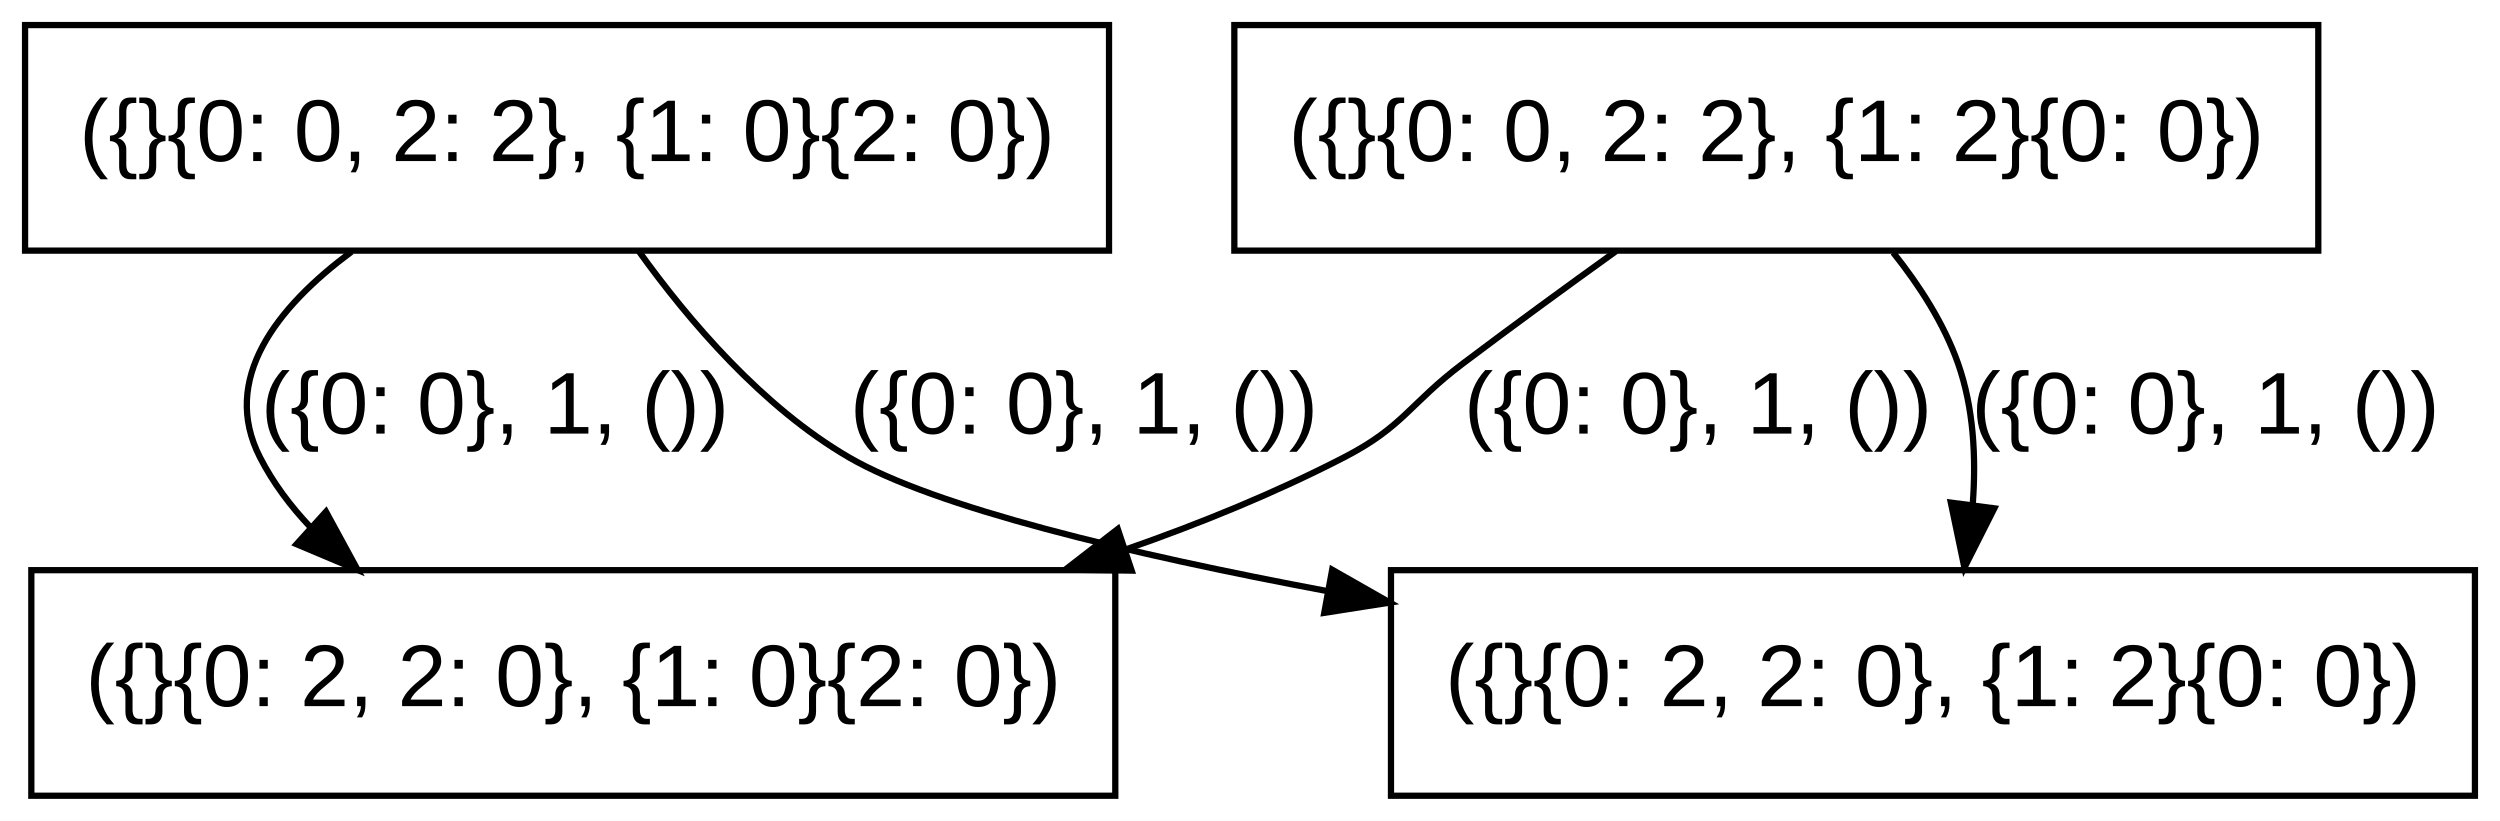
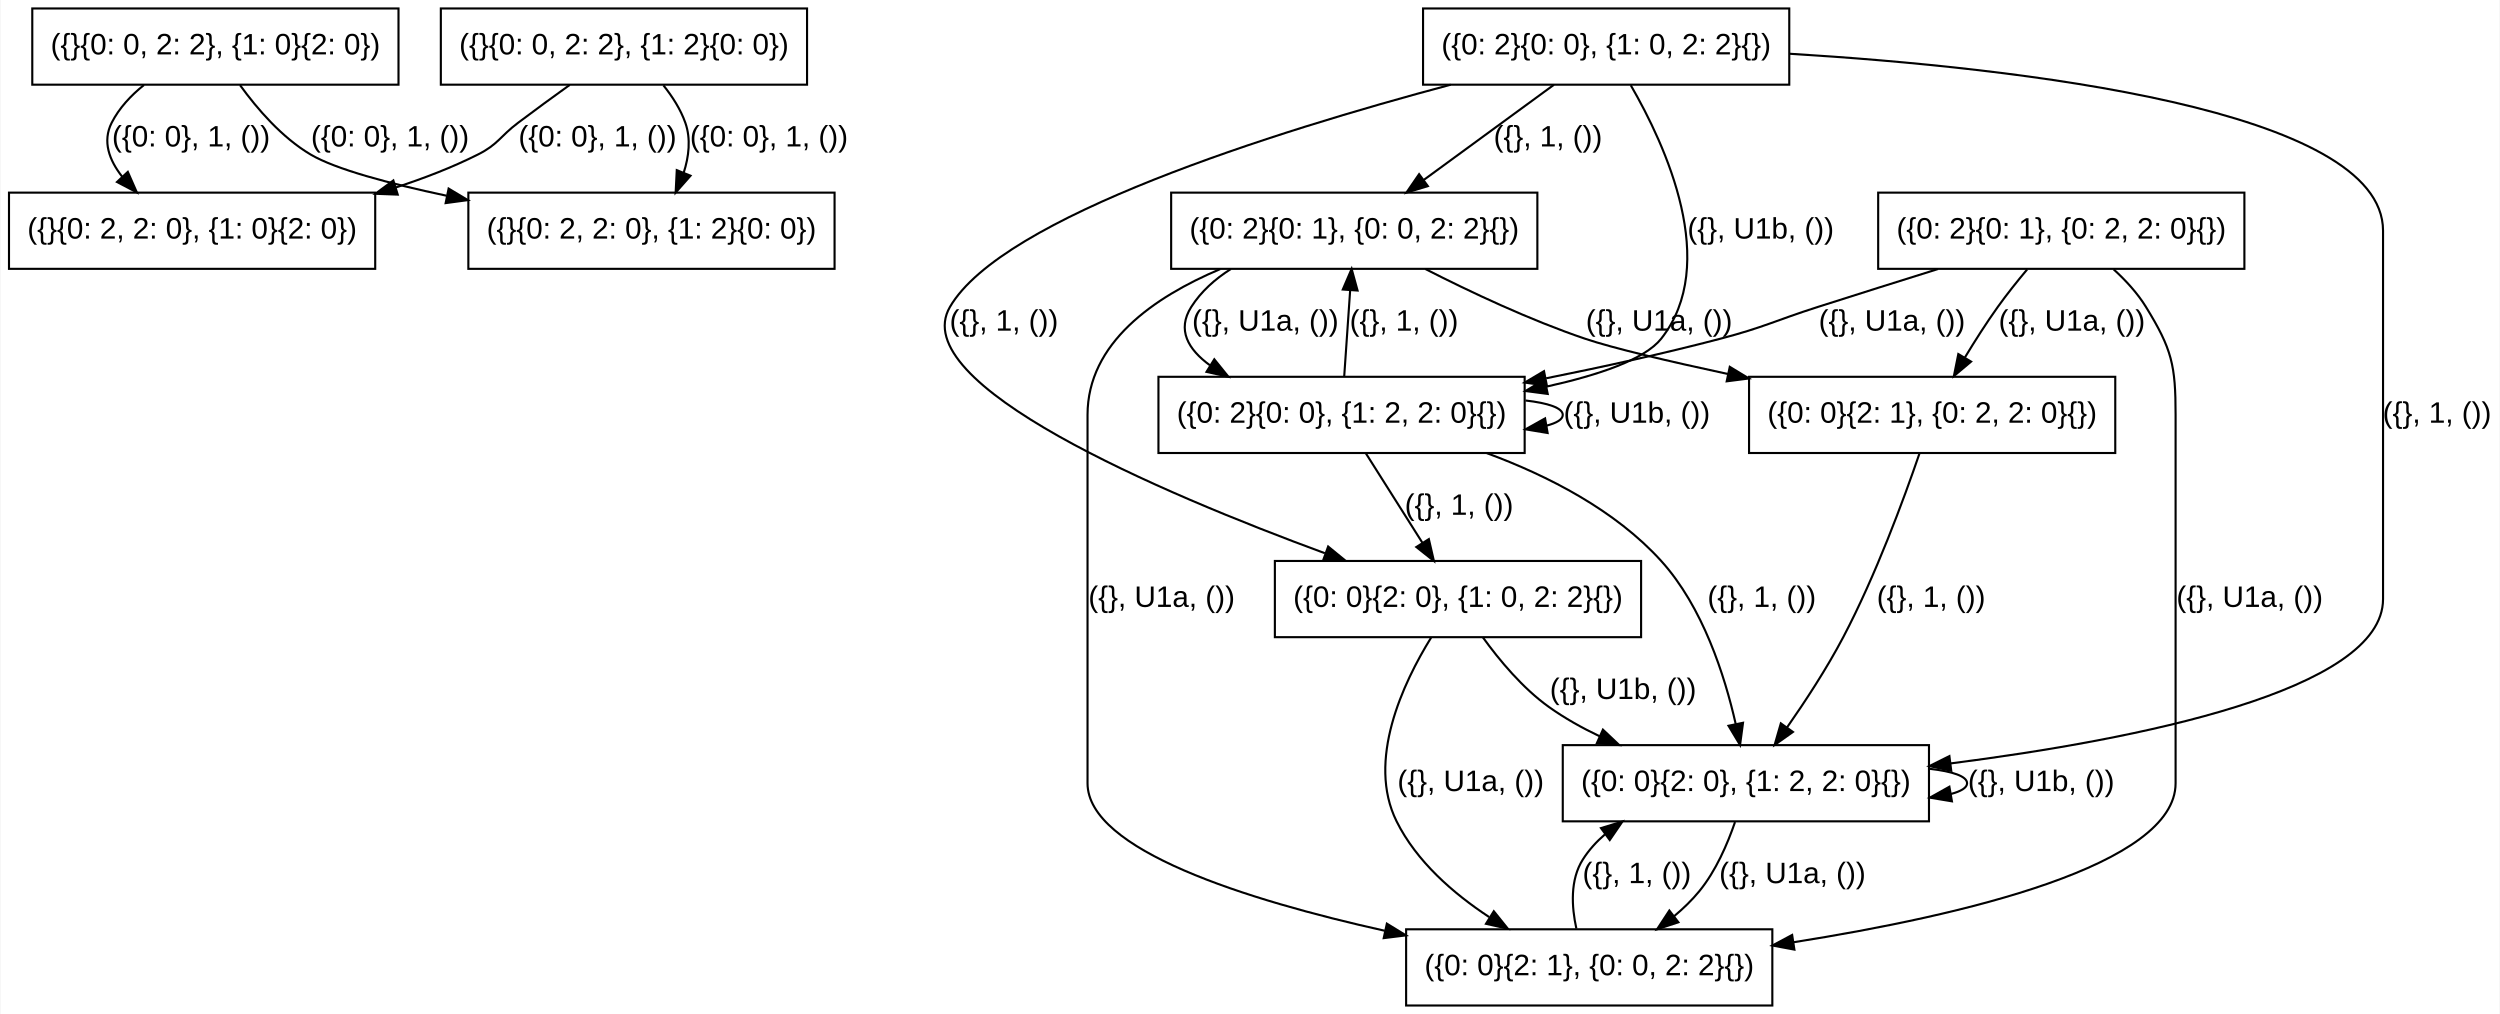
- <svg xmlns="http://www.w3.org/2000/svg" width="399pt" height="131pt" viewBox="0.00 0.00 399.00 131.00">
-   <g id="graph0" class="graph" transform="scale(1 1) rotate(0) translate(4 127)">
-     <polygon fill="#ffffff" stroke="transparent" points="-4,4 -4,-127 395,-127 395,4 -4,4" />
+ <svg xmlns="http://www.w3.org/2000/svg" width="1181pt" height="479pt" viewBox="0.00 0.00 1180.50 479.00">
+   <g id="graph0" class="graph" transform="scale(1 1) rotate(0) translate(4 475)">
+     <polygon fill="#ffffff" stroke="transparent" points="-4,4 -4,-475 1176.5,-475 1176.5,4 -4,4" />
    <g id="node1" class="node">
-       <polygon fill="none" stroke="#000000" points="173,-123 0,-123 0,-87 173,-87 173,-123" />
-       <text text-anchor="middle" x="86.5" y="-101.3" font-family="Arial" font-size="14.00" fill="#000000">({}{0: 0, 2: 2}, {1: 0}{2: 0})</text>
+       <polygon fill="none" stroke="#000000" points="184,-471 11,-471 11,-435 184,-435 184,-471" />
+       <text text-anchor="middle" x="97.5" y="-449.3" font-family="Arial" font-size="14.00" fill="#000000">({}{0: 0, 2: 2}, {1: 0}{2: 0})</text>
    </g>
    <g id="node2" class="node">
-       <polygon fill="none" stroke="#000000" points="174,-36 1,-36 1,0 174,0 174,-36" />
-       <text text-anchor="middle" x="87.5" y="-14.3" font-family="Arial" font-size="14.00" fill="#000000">({}{0: 2, 2: 0}, {1: 0}{2: 0})</text>
+       <polygon fill="none" stroke="#000000" points="173,-384 0,-384 0,-348 173,-348 173,-384" />
+       <text text-anchor="middle" x="86.5" y="-362.3" font-family="Arial" font-size="14.00" fill="#000000">({}{0: 2, 2: 0}, {1: 0}{2: 0})</text>
    </g>
    <g id="edge1" class="edge">
-       <path fill="none" stroke="#000000" d="M52.106,-86.833C40.137,-77.934 31.118,-66.458 37.5,-54 39.586,-49.927 42.372,-46.21 45.564,-42.844" />
-       <polygon fill="#000000" stroke="#000000" points="48.024,-45.338 53.09,-36.033 43.327,-40.148 48.024,-45.338" />
-       <text text-anchor="middle" x="75" y="-57.8" font-family="Arial" font-size="14.00" fill="#000000">({0: 0}, 1, ())</text>
+       <path fill="none" stroke="#000000" d="M63.765,-434.85C57.61,-429.92 52.028,-423.97 48.5,-417 44.049,-408.21 47.321,-399.35 53.471,-391.53" />
+       <polygon fill="#000000" stroke="#000000" points="56.133,-393.807 60.401,-384.11 51.017,-389.029 56.133,-393.807" />
+       <text text-anchor="middle" x="86" y="-405.8" font-family="Arial" font-size="14.00" fill="#000000">({0: 0}, 1, ())</text>
    </g>
    <g id="node3" class="node">
-       <polygon fill="none" stroke="#000000" points="391,-36 218,-36 218,0 391,0 391,-36" />
-       <text text-anchor="middle" x="304.5" y="-14.3" font-family="Arial" font-size="14.00" fill="#000000">({}{0: 2, 2: 0}, {1: 2}{0: 0})</text>
+       <polygon fill="none" stroke="#000000" points="390,-384 217,-384 217,-348 390,-348 390,-384" />
+       <text text-anchor="middle" x="303.5" y="-362.3" font-family="Arial" font-size="14.00" fill="#000000">({}{0: 2, 2: 0}, {1: 2}{0: 0})</text>
    </g>
    <g id="edge2" class="edge">
-       <path fill="none" stroke="#000000" d="M97.919,-86.958C105.96,-75.755 117.72,-62.01 131.5,-54 145.2,-46.037 176.02,-38.638 207.91,-32.645" />
-       <polygon fill="#000000" stroke="#000000" points="208.614,-36.074 217.82,-30.831 207.353,-29.189 208.614,-36.074" />
-       <text text-anchor="middle" x="169" y="-57.8" font-family="Arial" font-size="14.00" fill="#000000">({0: 0}, 1, ())</text>
+       <path fill="none" stroke="#000000" d="M109.14,-434.78C117.19,-423.65 128.88,-410.05 142.5,-402 154.25,-395.05 179.56,-388.29 206.71,-382.54" />
+       <polygon fill="#000000" stroke="#000000" points="207.681,-385.914 216.77,-380.47 206.27,-379.057 207.681,-385.914" />
+       <text text-anchor="middle" x="180" y="-405.8" font-family="Arial" font-size="14.00" fill="#000000">({0: 0}, 1, ())</text>
    </g>
    <g id="node4" class="node">
-       <polygon fill="none" stroke="#000000" points="366,-123 193,-123 193,-87 366,-87 366,-123" />
-       <text text-anchor="middle" x="279.5" y="-101.3" font-family="Arial" font-size="14.00" fill="#000000">({}{0: 0, 2: 2}, {1: 2}{0: 0})</text>
+       <polygon fill="none" stroke="#000000" points="377,-471 204,-471 204,-435 377,-435 377,-471" />
+       <text text-anchor="middle" x="290.5" y="-449.3" font-family="Arial" font-size="14.00" fill="#000000">({}{0: 0, 2: 2}, {1: 2}{0: 0})</text>
    </g>
    <g id="edge3" class="edge">
-       <path fill="none" stroke="#000000" d="M253.9,-86.902C246.02,-81.241 237.36,-74.925 229.5,-69 220.91,-62.522 220.06,-58.935 210.5,-54 199.58,-48.363 187.65,-43.483 175.64,-39.295" />
-       <polygon fill="#000000" stroke="#000000" points="176.614,-35.93 166.02,-36.083 174.397,-42.57 176.614,-35.93" />
-       <text text-anchor="middle" x="267" y="-57.8" font-family="Arial" font-size="14.00" fill="#000000">({0: 0}, 1, ())</text>
+       <path fill="none" stroke="#000000" d="M264.9,-434.9C257.02,-429.24 248.36,-422.93 240.5,-417 231.91,-410.52 231.12,-406.82 221.5,-402 209.37,-395.92 196.1,-390.78 182.76,-386.46" />
+       <polygon fill="#000000" stroke="#000000" points="183.638,-383.068 173.05,-383.46 181.571,-389.756 183.638,-383.068" />
+       <text text-anchor="middle" x="278" y="-405.8" font-family="Arial" font-size="14.00" fill="#000000">({0: 0}, 1, ())</text>
    </g>
    <g id="edge4" class="edge">
-       <path fill="none" stroke="#000000" d="M298.15,-86.694C302.36,-81.419 306.26,-75.358 308.5,-69 310.99,-61.941 311.41,-54.002 310.85,-46.528" />
-       <polygon fill="#000000" stroke="#000000" points="314.294,-45.87 309.52,-36.411 307.353,-46.782 314.294,-45.87" />
-       <text text-anchor="middle" x="348" y="-57.8" font-family="Arial" font-size="14.00" fill="#000000">({0: 0}, 1, ())</text>
+       <path fill="none" stroke="#000000" d="M309.15,-434.69C313.36,-429.42 317.26,-423.36 319.5,-417 322.19,-409.37 321.19,-401.02 318.71,-393.33" />
+       <polygon fill="#000000" stroke="#000000" points="321.941,-391.983 314.93,-384.04 315.457,-394.622 321.941,-391.983" />
+       <text text-anchor="middle" x="359" y="-405.8" font-family="Arial" font-size="14.00" fill="#000000">({0: 0}, 1, ())</text>
+     </g>
+     <g id="node5" class="node">
+       <polygon fill="none" stroke="#000000" points="771,-210 598,-210 598,-174 771,-174 771,-210" />
+       <text text-anchor="middle" x="684.5" y="-188.3" font-family="Arial" font-size="14.00" fill="#000000">({0: 0}{2: 0}, {1: 0, 2: 2}{})</text>
+     </g>
+     <g id="node6" class="node">
+       <polygon fill="none" stroke="#000000" points="907,-123 734,-123 734,-87 907,-87 907,-123" />
+       <text text-anchor="middle" x="820.5" y="-101.3" font-family="Arial" font-size="14.00" fill="#000000">({0: 0}{2: 0}, {1: 2, 2: 0}{})</text>
+     </g>
+     <g id="edge5" class="edge">
+       <path fill="none" stroke="#000000" d="M696.23,-173.95C704.01,-163.16 715.06,-149.88 727.5,-141 734.85,-135.76 743.06,-131.16 751.48,-127.15" />
+       <polygon fill="#000000" stroke="#000000" points="752.97,-130.318 760.67,-123.04 750.112,-123.928 752.97,-130.318" />
+       <text text-anchor="middle" x="762.5" y="-144.8" font-family="Arial" font-size="14.00" fill="#000000">({}, U1b, ())</text>
+     </g>
+     <g id="node7" class="node">
+       <polygon fill="none" stroke="#000000" points="833,-36 660,-36 660,0 833,0 833,-36" />
+       <text text-anchor="middle" x="746.5" y="-14.3" font-family="Arial" font-size="14.00" fill="#000000">({0: 0}{2: 1}, {0: 0, 2: 2}{})</text>
+     </g>
+     <g id="edge6" class="edge">
+       <path fill="none" stroke="#000000" d="M671.8,-173.78C658.47,-152.22 641.28,-115.62 655.5,-87 664.89,-68.099 682.2,-52.986 699.23,-41.78" />
+       <polygon fill="#000000" stroke="#000000" points="701.425,-44.536 708.06,-36.276 697.722,-38.596 701.425,-44.536" />
+       <text text-anchor="middle" x="690.5" y="-101.3" font-family="Arial" font-size="14.00" fill="#000000">({}, U1a, ())</text>
+     </g>
+     <g id="edge7" class="edge">
+       <path fill="none" stroke="#000000" d="M907.39,-111.81C918.03,-110.59 925,-108.32 925,-105 925,-102.87 922.14,-101.17 917.28,-99.909" />
+       <polygon fill="#000000" stroke="#000000" points="917.842,-96.454 907.39,-98.187 916.641,-103.351 917.842,-96.454" />
+       <text text-anchor="middle" x="960" y="-101.3" font-family="Arial" font-size="14.00" fill="#000000">({}, U1b, ())</text>
+     </g>
+     <g id="edge8" class="edge">
+       <path fill="none" stroke="#000000" d="M815.37,-86.662C811.82,-76.299 806.32,-63.549 798.5,-54 795.02,-49.753 790.92,-45.791 786.57,-42.166" />
+       <polygon fill="#000000" stroke="#000000" points="788.615,-39.323 778.55,-36.014 784.354,-44.877 788.615,-39.323" />
+       <text text-anchor="middle" x="842.5" y="-57.8" font-family="Arial" font-size="14.00" fill="#000000">({}, U1a, ())</text>
+     </g>
+     <g id="edge9" class="edge">
+       <path fill="none" stroke="#000000" d="M740.43,-36.316C738.15,-46.672 737.4,-59.422 743.5,-69 746.35,-73.476 749.92,-77.405 753.94,-80.852" />
+       <polygon fill="#000000" stroke="#000000" points="752.057,-83.811 762.19,-86.905 756.198,-78.168 752.057,-83.811" />
+       <text text-anchor="middle" x="769" y="-57.8" font-family="Arial" font-size="14.00" fill="#000000">({}, 1, ())</text>
+     </g>
+     <g id="node8" class="node">
+       <polygon fill="none" stroke="#000000" points="995,-297 822,-297 822,-261 995,-261 995,-297" />
+       <text text-anchor="middle" x="908.5" y="-275.3" font-family="Arial" font-size="14.00" fill="#000000">({0: 0}{2: 1}, {0: 2, 2: 0}{})</text>
+     </g>
+     <g id="edge10" class="edge">
+       <path fill="none" stroke="#000000" d="M902.47,-260.66C895.14,-239.29 881.86,-203.19 866.5,-174 858.77,-159.3 848.66,-143.83 839.89,-131.28" />
+       <polygon fill="#000000" stroke="#000000" points="842.724,-129.226 834.08,-123.1 837.017,-133.28 842.724,-129.226" />
+       <text text-anchor="middle" x="908" y="-188.3" font-family="Arial" font-size="14.00" fill="#000000">({}, 1, ())</text>
+     </g>
+     <g id="node9" class="node">
+       <polygon fill="none" stroke="#000000" points="841,-471 668,-471 668,-435 841,-435 841,-471" />
+       <text text-anchor="middle" x="754.5" y="-449.3" font-family="Arial" font-size="14.00" fill="#000000">({0: 2}{0: 0}, {1: 0, 2: 2}{})</text>
+     </g>
+     <g id="edge11" class="edge">
+       <path fill="none" stroke="#000000" d="M681.06,-434.99C597.46,-412.7 469.21,-372.48 444.5,-330 423.32,-293.6 543.62,-242.36 621.61,-213.66" />
+       <polygon fill="#000000" stroke="#000000" points="623.169,-216.817 631.37,-210.11 620.776,-210.239 623.169,-216.817" />
+       <text text-anchor="middle" x="470" y="-318.8" font-family="Arial" font-size="14.00" fill="#000000">({}, 1, ())</text>
+     </g>
+     <g id="edge12" class="edge">
+       <path fill="none" stroke="#000000" d="M841.01,-449.62C949.51,-442.97 1121.5,-423.38 1121.5,-366 1121.5,-366 1121.5,-366 1121.5,-192 1121.5,-148.72 1005.2,-125.63 917.2,-114.36" />
+       <polygon fill="#000000" stroke="#000000" points="917.518,-110.873 907.16,-113.1 916.646,-117.818 917.518,-110.873" />
+       <text text-anchor="middle" x="1147" y="-275.3" font-family="Arial" font-size="14.00" fill="#000000">({}, 1, ())</text>
+     </g>
+     <g id="node10" class="node">
+       <polygon fill="none" stroke="#000000" points="716,-297 543,-297 543,-261 716,-261 716,-297" />
+       <text text-anchor="middle" x="629.5" y="-275.3" font-family="Arial" font-size="14.00" fill="#000000">({0: 2}{0: 0}, {1: 2, 2: 0}{})</text>
+     </g>
+     <g id="edge13" class="edge">
+       <path fill="none" stroke="#000000" d="M766.11,-434.75C782.71,-406.09 808.3,-350.21 780.5,-315 772.8,-305.24 751.04,-297.84 726.35,-292.37" />
+       <polygon fill="#000000" stroke="#000000" points="726.894,-288.908 716.39,-290.29 725.463,-295.76 726.894,-288.908" />
+       <text text-anchor="middle" x="827.5" y="-362.3" font-family="Arial" font-size="14.00" fill="#000000">({}, U1b, ())</text>
+     </g>
+     <g id="node11" class="node">
+       <polygon fill="none" stroke="#000000" points="722,-384 549,-384 549,-348 722,-348 722,-384" />
+       <text text-anchor="middle" x="635.5" y="-362.3" font-family="Arial" font-size="14.00" fill="#000000">({0: 2}{0: 1}, {0: 0, 2: 2}{})</text>
+     </g>
+     <g id="edge14" class="edge">
+       <path fill="none" stroke="#000000" d="M729.84,-434.97C712.05,-421.97 687.84,-404.27 668.41,-390.06" />
+       <polygon fill="#000000" stroke="#000000" points="670.267,-387.082 660.13,-384 666.133,-392.73 670.267,-387.082" />
+       <text text-anchor="middle" x="727" y="-405.8" font-family="Arial" font-size="14.00" fill="#000000">({}, 1, ())</text>
+     </g>
+     <g id="edge15" class="edge">
+       <path fill="none" stroke="#000000" d="M640.9,-260.97C648.64,-248.73 659.01,-232.32 667.7,-218.58" />
+       <polygon fill="#000000" stroke="#000000" points="670.738,-220.324 673.12,-210 664.82,-216.585 670.738,-220.324" />
+       <text text-anchor="middle" x="685" y="-231.8" font-family="Arial" font-size="14.00" fill="#000000">({}, 1, ())</text>
+     </g>
+     <g id="edge16" class="edge">
+       <path fill="none" stroke="#000000" d="M698.14,-260.93C726.95,-250.28 758.74,-234.04 780.5,-210 800.14,-188.3 810.5,-155.97 815.71,-132.93" />
+       <polygon fill="#000000" stroke="#000000" points="819.153,-133.561 817.75,-123.06 812.298,-132.145 819.153,-133.561" />
+       <text text-anchor="middle" x="828" y="-188.3" font-family="Arial" font-size="14.00" fill="#000000">({}, 1, ())</text>
+     </g>
+     <g id="edge17" class="edge">
+       <path fill="none" stroke="#000000" d="M716.39,-285.81C727.03,-284.59 734,-282.32 734,-279 734,-276.87 731.14,-275.17 726.28,-273.91" />
+       <polygon fill="#000000" stroke="#000000" points="726.842,-270.455 716.39,-272.19 725.642,-277.352 726.842,-270.455" />
+       <text text-anchor="middle" x="769" y="-275.3" font-family="Arial" font-size="14.00" fill="#000000">({}, U1b, ())</text>
+     </g>
+     <g id="edge18" class="edge">
+       <path fill="none" stroke="#000000" d="M630.74,-297C631.55,-308.78 632.63,-324.41 633.56,-337.82" />
+       <polygon fill="#000000" stroke="#000000" points="630.08,-338.235 634.26,-347.97 637.064,-337.753 630.08,-338.235" />
+       <text text-anchor="middle" x="659" y="-318.8" font-family="Arial" font-size="14.00" fill="#000000">({}, 1, ())</text>
+     </g>
+     <g id="edge19" class="edge">
+       <path fill="none" stroke="#000000" d="M572.13,-347.86C540.75,-334.61 509.5,-312.89 509.5,-279 509.5,-279 509.5,-279 509.5,-105 509.5,-73.472 584.35,-49.904 649.92,-35.306" />
+       <polygon fill="#000000" stroke="#000000" points="650.902,-38.674 659.93,-33.129 649.415,-31.834 650.902,-38.674" />
+       <text text-anchor="middle" x="544.5" y="-188.3" font-family="Arial" font-size="14.00" fill="#000000">({}, U1a, ())</text>
+     </g>
+     <g id="edge20" class="edge">
+       <path fill="none" stroke="#000000" d="M669.06,-347.93C690.22,-337.14 718.38,-323.85 744.5,-315 757.77,-310.5 784.22,-304.3 812.06,-298.31" />
+       <polygon fill="#000000" stroke="#000000" points="812.895,-301.711 821.95,-296.21 811.441,-294.863 812.895,-301.711" />
+       <text text-anchor="middle" x="779.5" y="-318.8" font-family="Arial" font-size="14.00" fill="#000000">({}, U1a, ())</text>
+     </g>
+     <g id="edge21" class="edge">
+       <path fill="none" stroke="#000000" d="M577.19,-347.9C569.78,-343.22 563.17,-337.35 558.5,-330 551.62,-319.18 557.01,-309.95 567.32,-302.44" />
+       <polygon fill="#000000" stroke="#000000" points="569.388,-305.276 576.04,-297.03 565.697,-299.328 569.388,-305.276" />
+       <text text-anchor="middle" x="593.5" y="-318.8" font-family="Arial" font-size="14.00" fill="#000000">({}, U1a, ())</text>
+     </g>
+     <g id="node12" class="node">
+       <polygon fill="none" stroke="#000000" points="1056,-384 883,-384 883,-348 1056,-348 1056,-384" />
+       <text text-anchor="middle" x="969.5" y="-362.3" font-family="Arial" font-size="14.00" fill="#000000">({0: 2}{0: 1}, {0: 2, 2: 0}{})</text>
+     </g>
+     <g id="edge22" class="edge">
+       <path fill="none" stroke="#000000" d="M994.24,-347.75C999.93,-342.56 1005.5,-336.52 1009.5,-330 1021.8,-310 1023.5,-302.51 1023.5,-279 1023.5,-279 1023.5,-279 1023.5,-105 1023.5,-66.148 923.06,-42.54 843.14,-29.905" />
+       <polygon fill="#000000" stroke="#000000" points="843.426,-26.408 833.01,-28.344 842.36,-33.326 843.426,-26.408" />
+       <text text-anchor="middle" x="1058.5" y="-188.3" font-family="Arial" font-size="14.00" fill="#000000">({}, U1a, ())</text>
+     </g>
+     <g id="edge23" class="edge">
+       <path fill="none" stroke="#000000" d="M953.39,-347.73C948.73,-342.18 943.76,-335.96 939.5,-330 934.13,-322.49 928.74,-314.02 924,-306.18" />
+       <polygon fill="#000000" stroke="#000000" points="926.881,-304.176 918.77,-297.36 920.86,-307.747 926.881,-304.176" />
+       <text text-anchor="middle" x="974.5" y="-318.8" font-family="Arial" font-size="14.00" fill="#000000">({}, U1a, ())</text>
+     </g>
+     <g id="edge24" class="edge">
+       <path fill="none" stroke="#000000" d="M911.25,-347.91C893.06,-342.22 872.93,-335.89 854.5,-330 834.02,-323.45 829.3,-320.46 808.5,-315 781.99,-308.04 752.98,-301.67 726.16,-296.3" />
+       <polygon fill="#000000" stroke="#000000" points="726.501,-292.799 716.01,-294.28 725.135,-299.665 726.501,-292.799" />
+       <text text-anchor="middle" x="889.5" y="-318.8" font-family="Arial" font-size="14.00" fill="#000000">({}, U1a, ())</text>
    </g>
  </g>
</svg>
